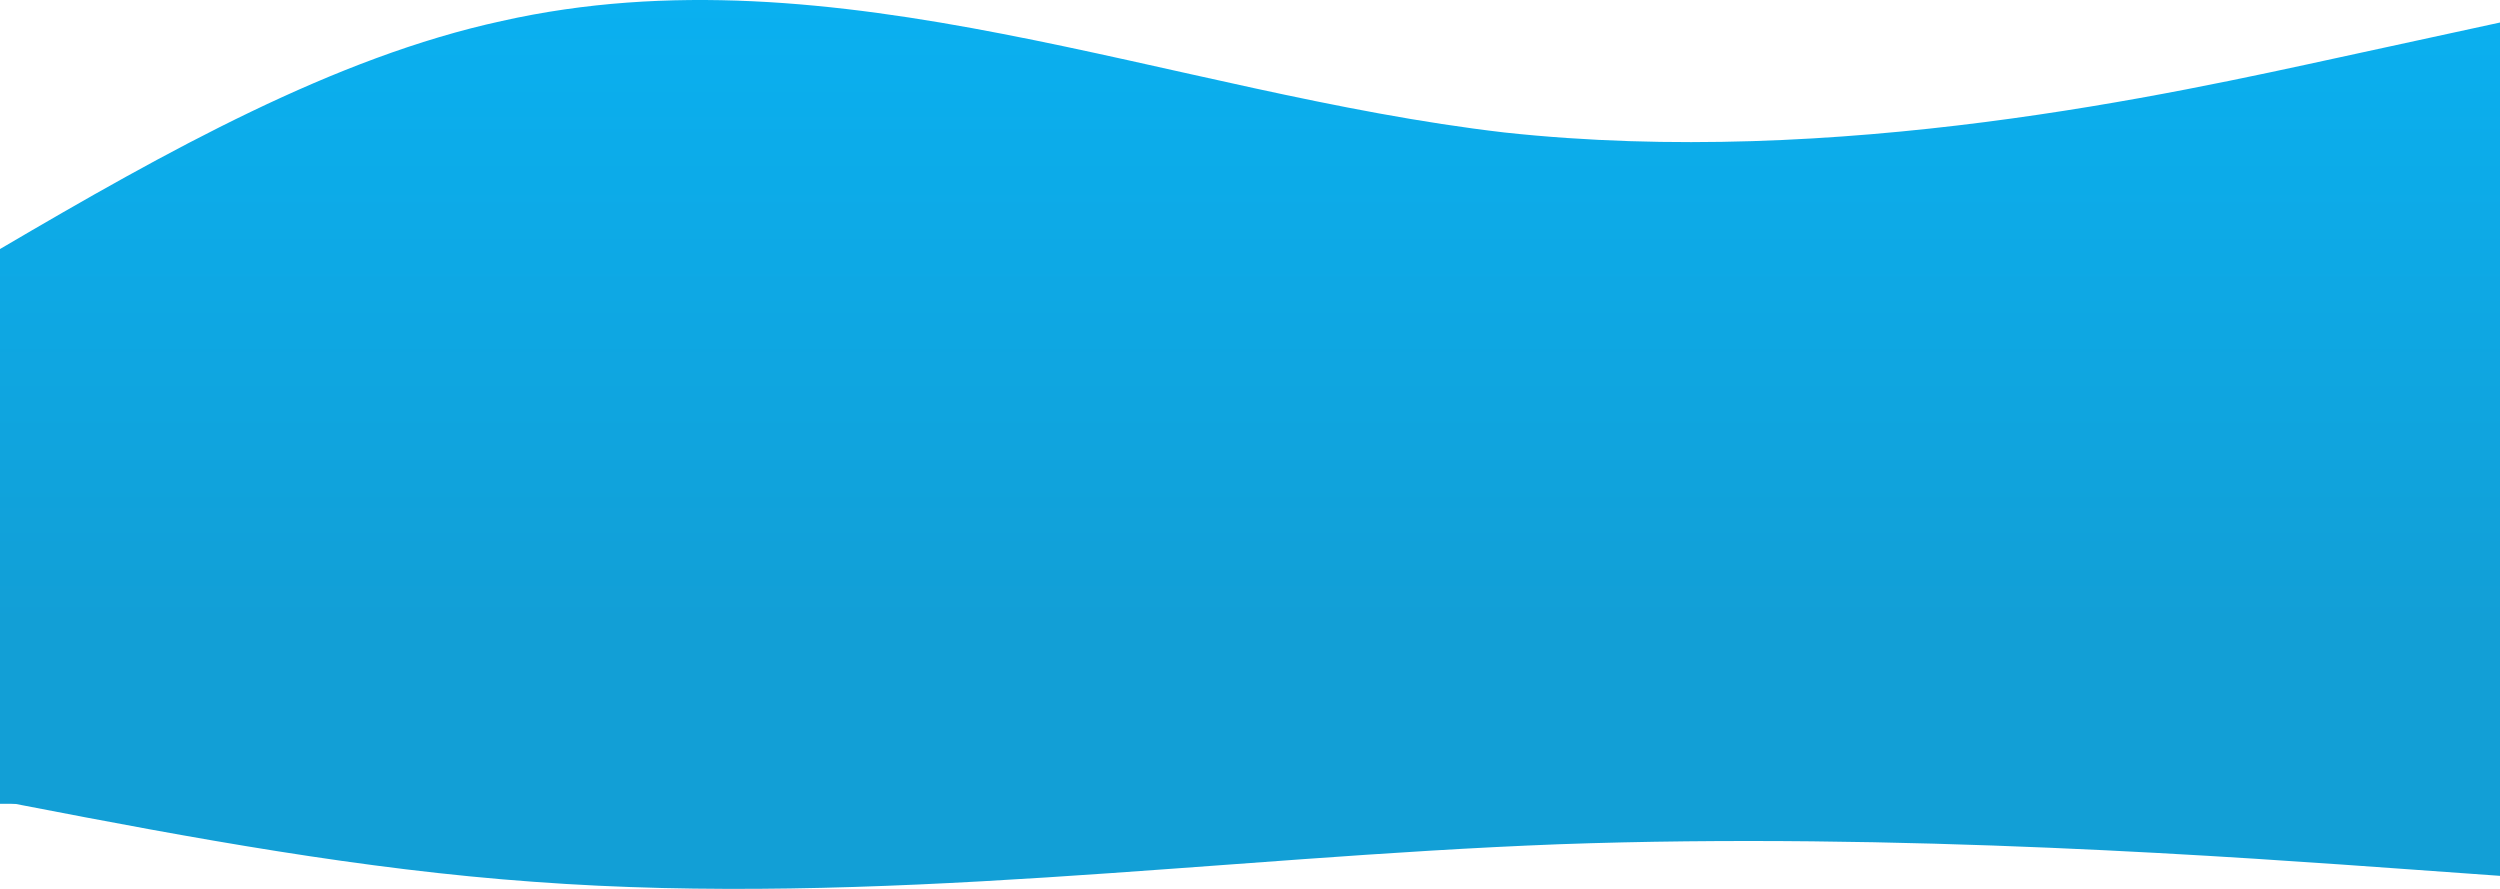
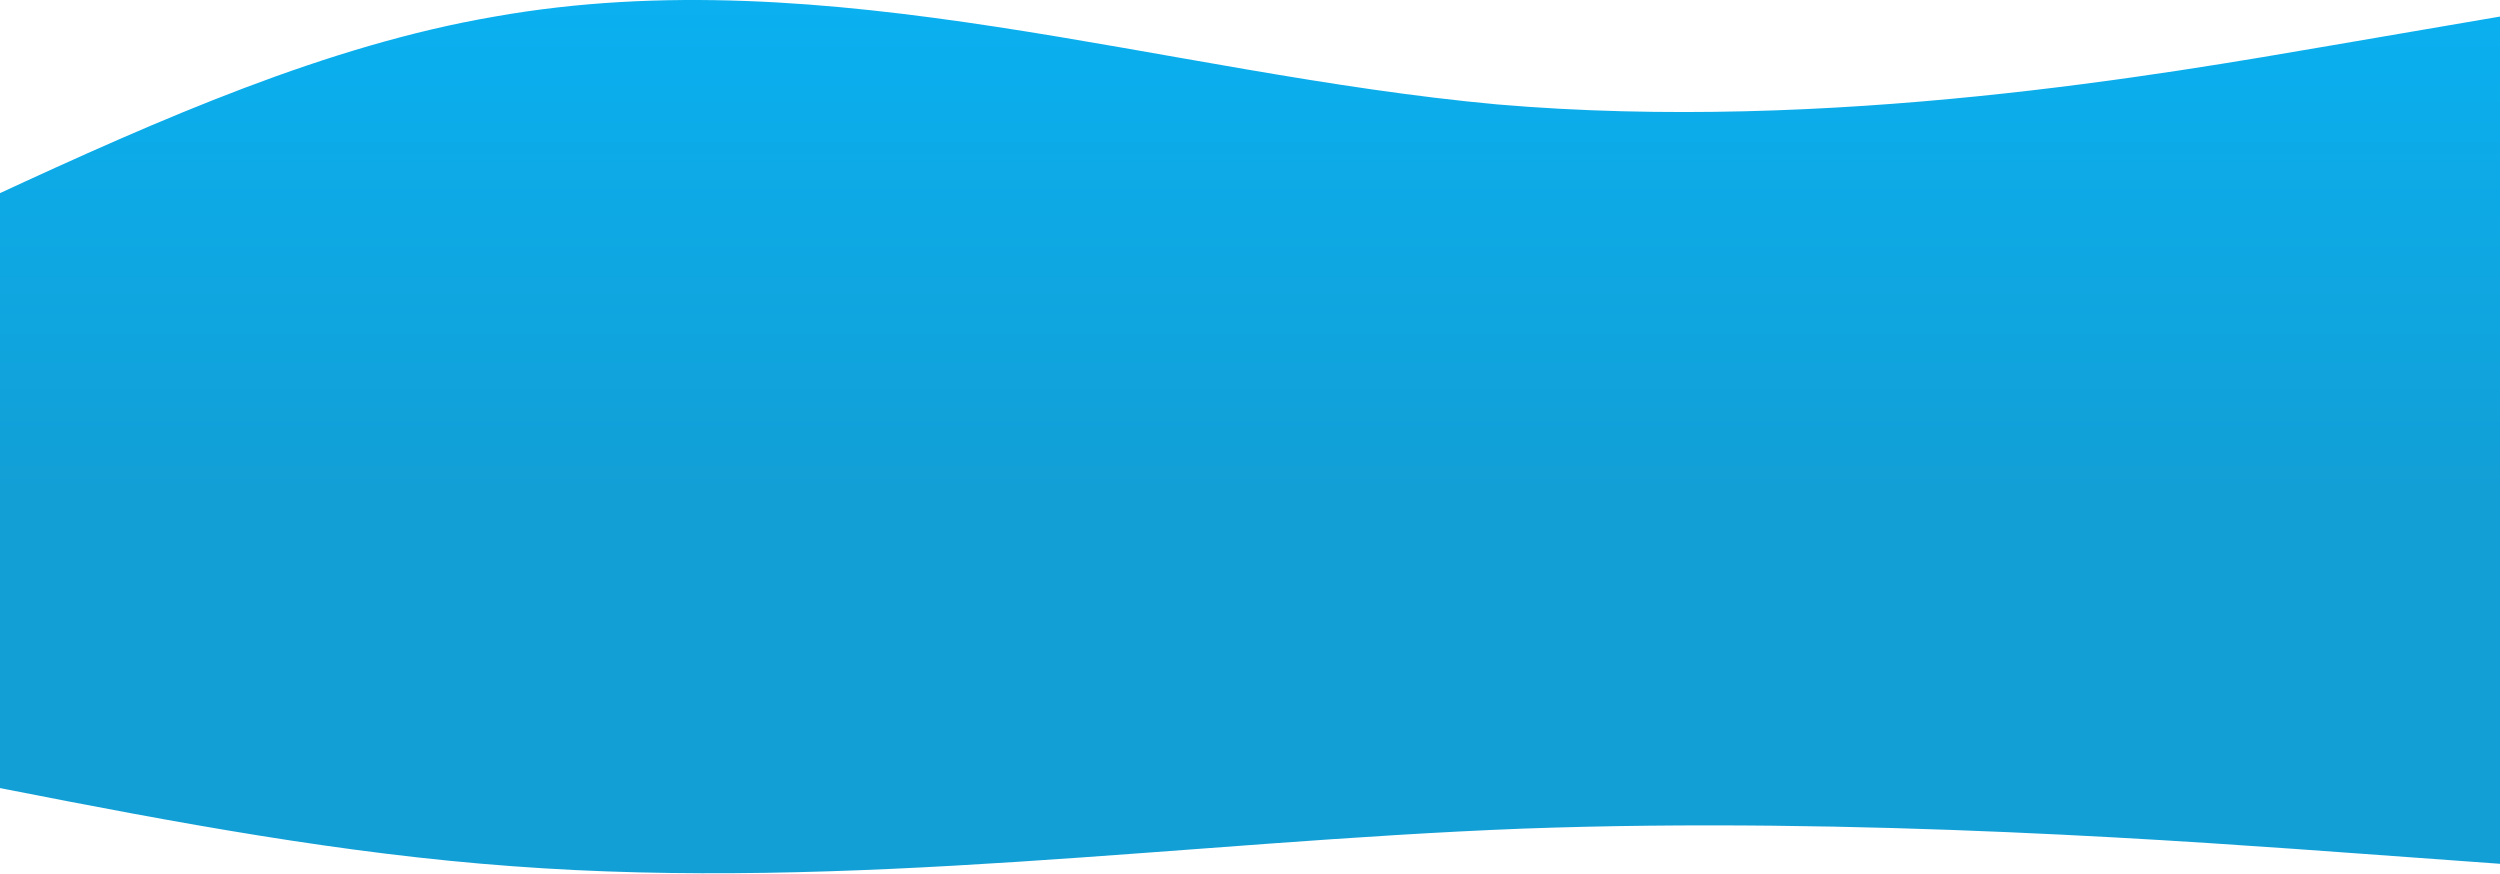
- <svg xmlns="http://www.w3.org/2000/svg" width="1440" height="512" viewBox="0 0 1440 512" fill="none">
-   <path fill-rule="evenodd" clip-rule="evenodd" d="M-866 268.904L-769.75 291.3C-673.5 312.203 -481 355.501 -288.5 291.3C-96 227.099 96.5 53.906 289 12.101C481.5 -31.197 674 53.906 866.5 76.302C1059 97.204 1251.5 53.906 1347.75 33.004L1444 12.101V463H1347.75C1251.5 463 1059 463 866.5 463C674 463 481.5 463 289 463C96.5 463 -96 463 -288.5 463C-481 463 -673.5 463 -769.75 463H-866V268.904Z" fill="url(#paint0_linear_31_210)" />
-   <path fill-rule="evenodd" clip-rule="evenodd" d="M-873 421.397L-774.625 413.851C-676.25 406.809 -479.5 392.22 -282.75 413.851C-86 435.483 110.75 493.837 307.5 507.923C504.25 522.511 701 493.837 897.75 486.291C1094.5 479.249 1291.25 493.837 1389.62 500.88L1488 507.923V356H1389.62C1291.25 356 1094.5 356 897.75 356C701 356 504.25 356 307.5 356C110.75 356 -86 356 -282.75 356C-479.5 356 -676.25 356 -774.625 356H-873V421.397Z" fill="#129FD6" />
+ <svg xmlns="http://www.w3.org/2000/svg" width="1440" height="503" viewBox="0 0 1440 503" fill="none">
+   <path fill-rule="evenodd" clip-rule="evenodd" d="M-870 211.987L-773.75 229.643C-677.5 246.121 -485 280.254 -292.5 229.643C-100 179.031 92.5 42.496 285 9.54C477.5 -24.594 670 42.496 862.5 60.152C1055 76.63 1247.5 42.496 1343.75 26.018L1440 9.54V365H1343.75C1247.5 365 1055 365 862.5 365C670 365 477.5 365 285 365C92.5 365 -100 365 -292.5 365C-485 365 -677.5 365 -773.75 365H-870V211.987Z" fill="url(#paint0_linear_285_210)" />
+   <path fill-rule="evenodd" clip-rule="evenodd" d="M-869 412.397L-772 404.851C-675 397.809 -481 383.22 -287 404.851C-93 426.483 101 484.837 295 498.923C489 513.511 683 484.837 877 477.291C1071 470.249 1265 484.837 1362 491.88L1459 498.923V347H1362C1265 347 1071 347 877 347C683 347 489 347 295 347C101 347 -93 347 -287 347C-481 347 -675 347 -772 347H-869V412.397Z" fill="#129FD6" />
  <defs>
-     <linearGradient id="paint0_linear_31_210" x1="289" y1="0" x2="289" y2="463" gradientUnits="userSpaceOnUse">
+     <linearGradient id="paint0_linear_285_210" x1="285" y1="0" x2="285" y2="365" gradientUnits="userSpaceOnUse">
      <stop stop-color="#0AB0F0" />
      <stop offset="0.778" stop-color="#129FD6" />
    </linearGradient>
  </defs>
</svg>
